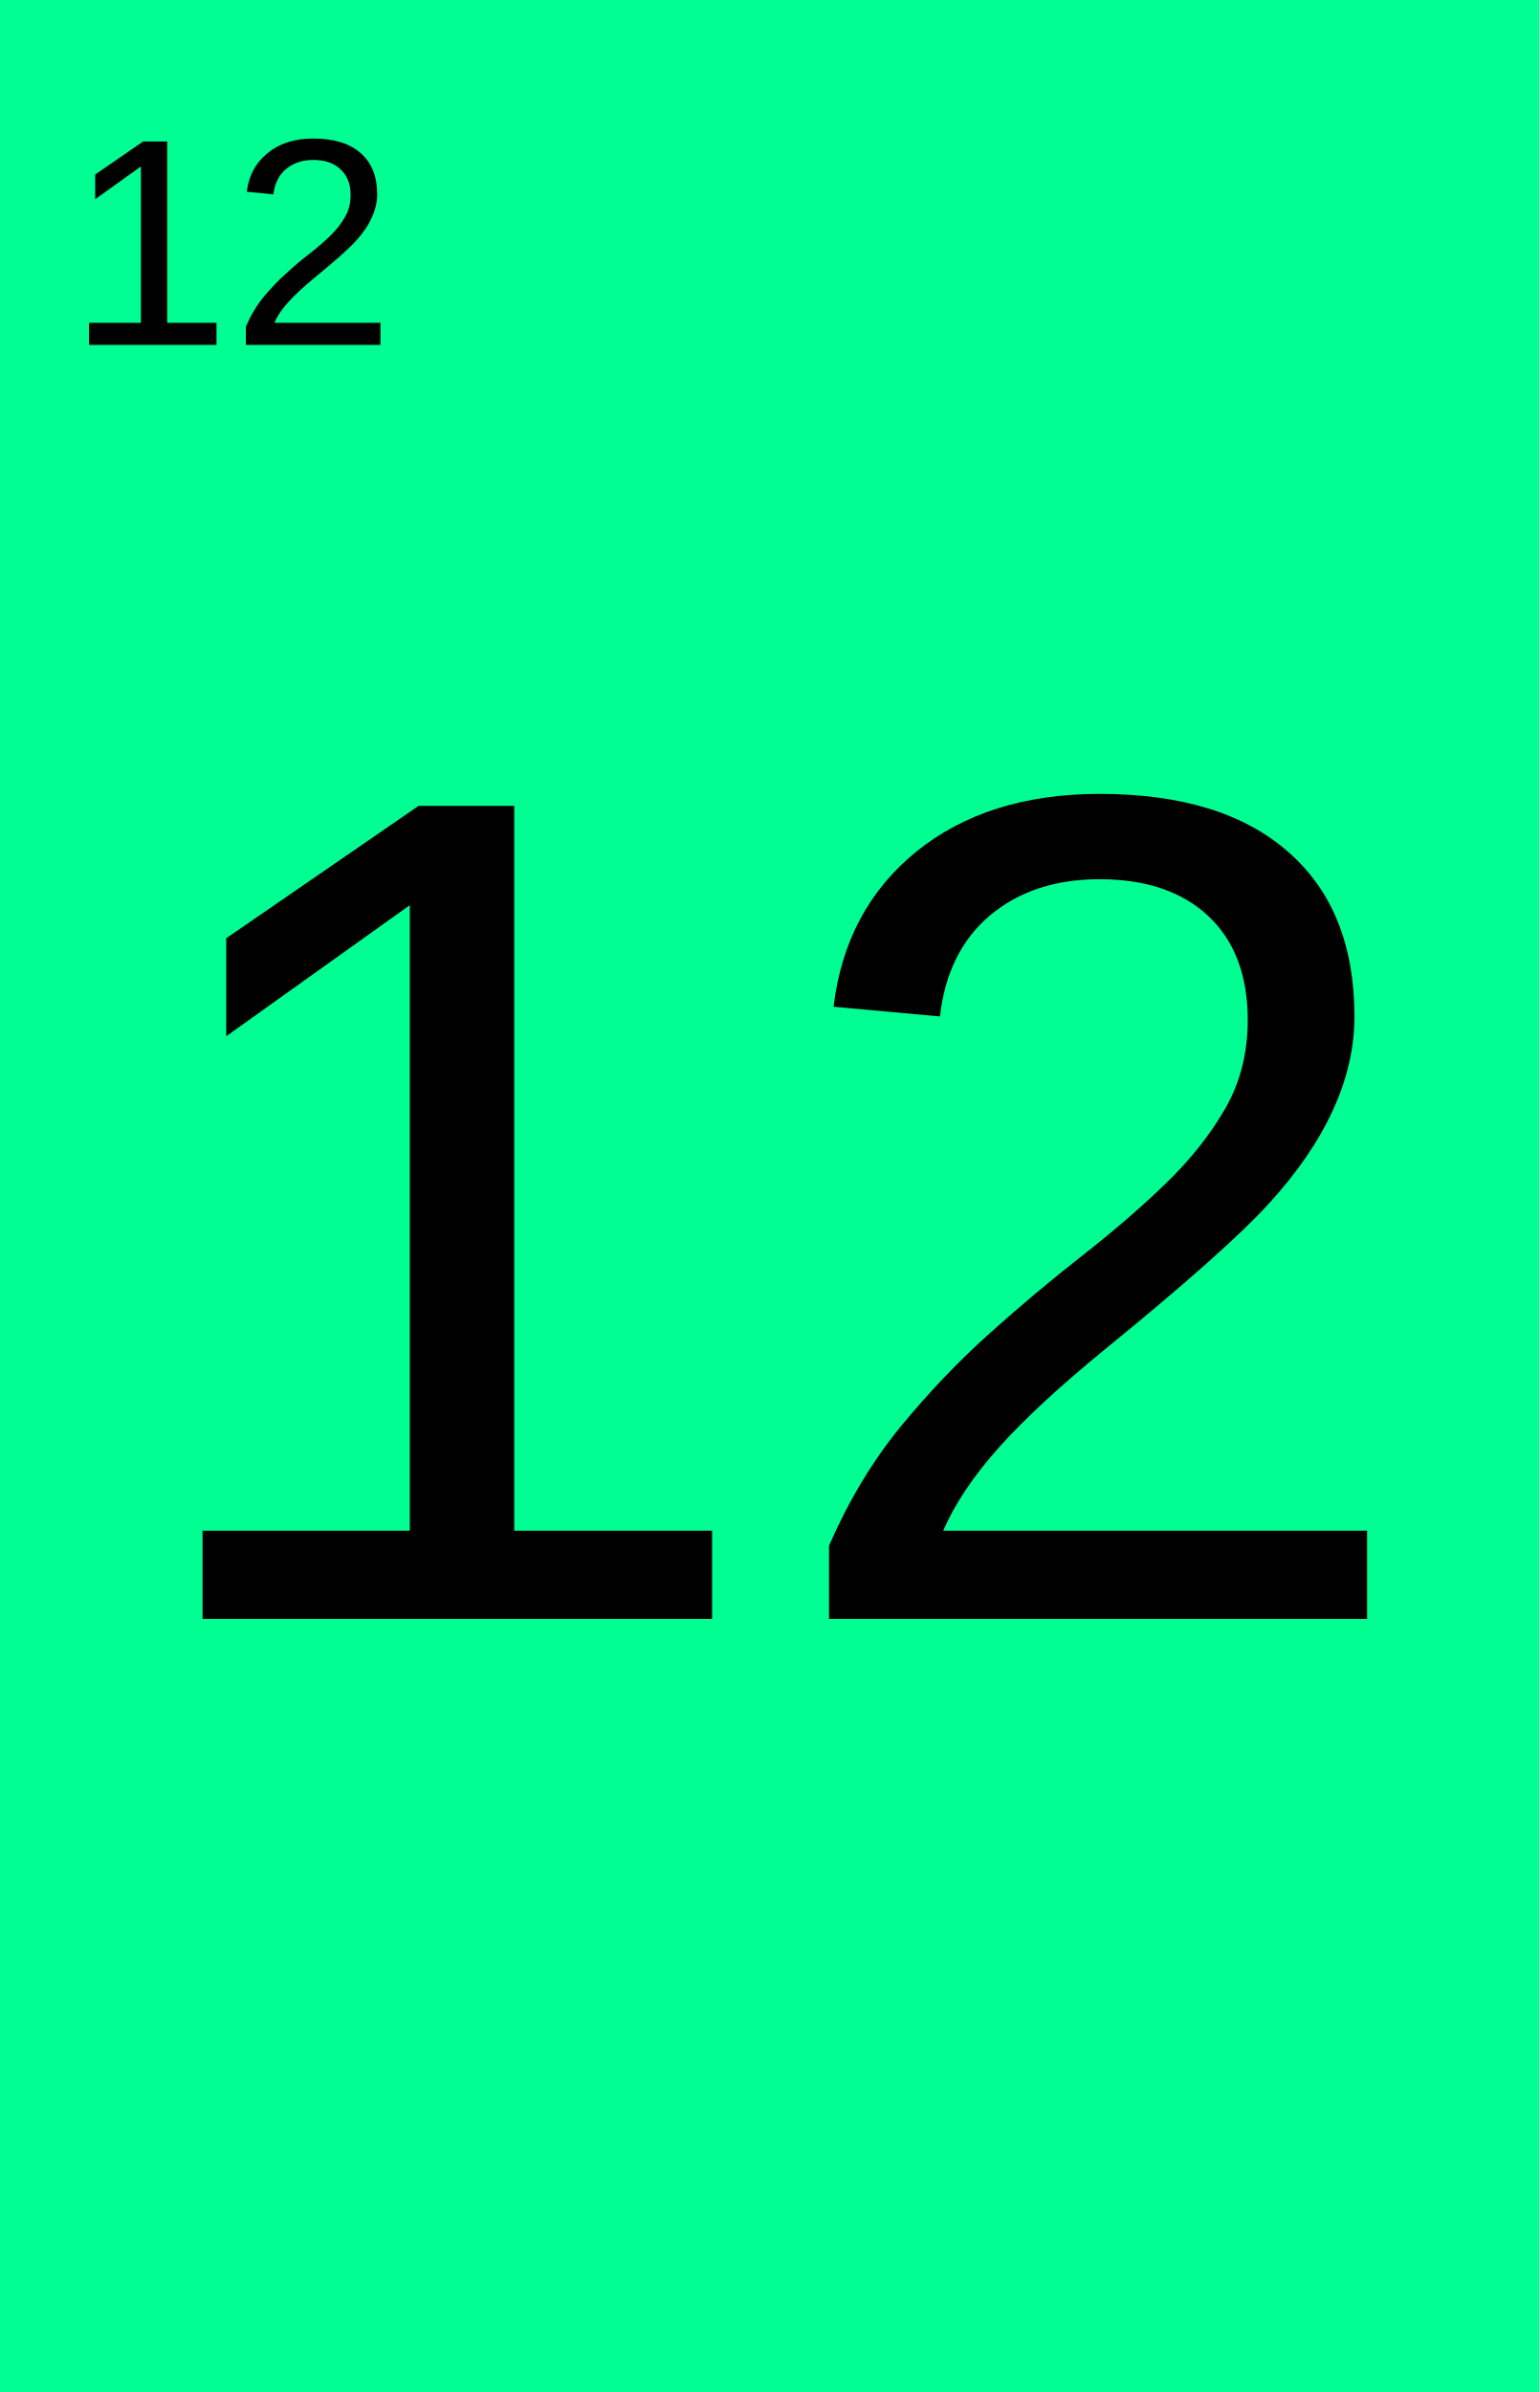
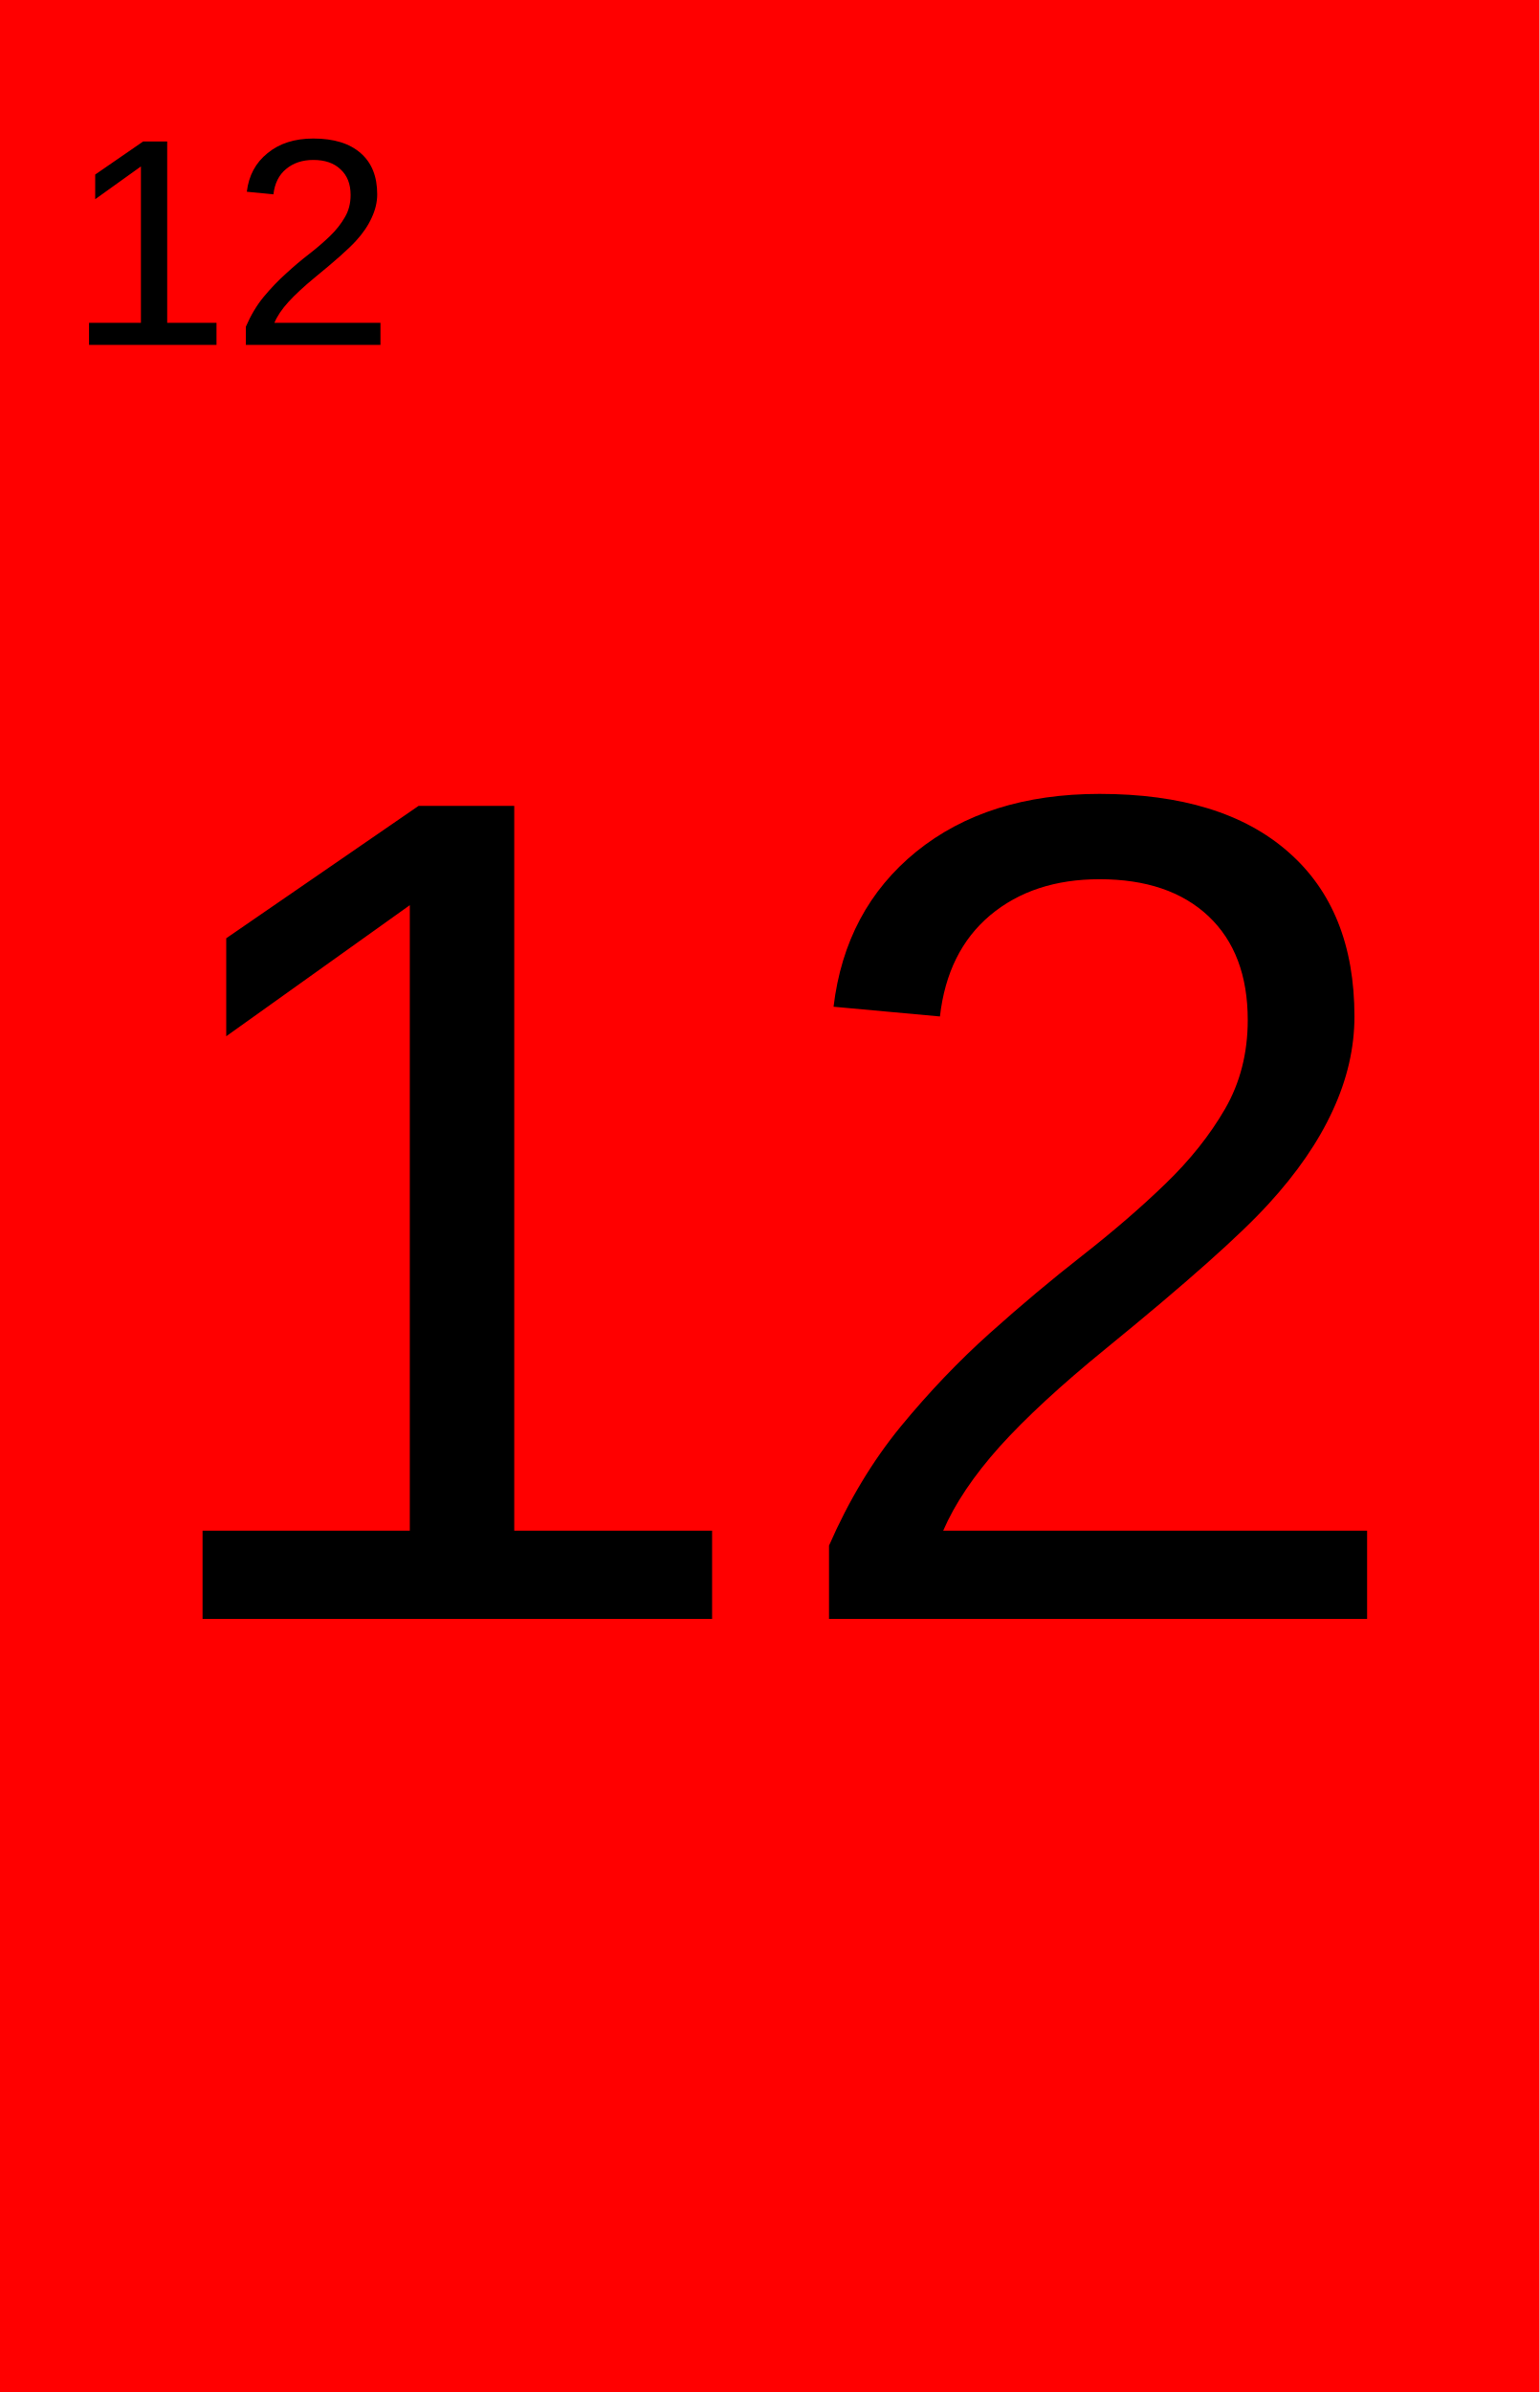
<svg xmlns="http://www.w3.org/2000/svg" viewBox="0 0 74.16 115.20">
  <defs>
    <style type="text/css">
    line, polyline, polygon, path, rect, circle {
      fill: none;
      stroke: #000000;
      stroke-linecap: round;
      stroke-linejoin: round;
      stroke-miterlimit: 10.00;
    }
  </style>
  </defs>
  <rect width="100%" height="100%" style="stroke: none; fill: #FFFFFF;" />
-   <rect x="0.00" y="-0" width="74.16" height="115.20" style="stroke-width: 1.07; stroke: none; stroke-linecap: square; stroke-linejoin: miter; fill: #00FF92;" />
+   <rect x="0.00" y="-0" width="74.16" height="115.20" style="stroke-width: 1.07; stroke: none; stroke-linecap: square; stroke-linejoin: miter; fill: #FF0000;" />
  <text x="3.21" y="16.61" style="font-size: 14.23px; font-family: Arial;" textLength="15.82px" lengthAdjust="spacingAndGlyphs">12</text>
  <text x="5.43" y="77.97" style="font-size: 56.91px; font-family: Arial;" textLength="63.30px" lengthAdjust="spacingAndGlyphs">12</text>
  <defs>
    <clipPath id="cpMC4wMHw3NC4xNnwtMC4wMHwwLjAw">
      <rect x="0.00" y="-0" width="74.16" height="0" />
    </clipPath>
  </defs>
  <defs>
    <clipPath id="cpMC4wMHw3NC4xNnwxMTUuMjB8MC4wMA==">
      <rect x="0.00" y="0.00" width="74.16" height="115.20" />
    </clipPath>
  </defs>
</svg>
